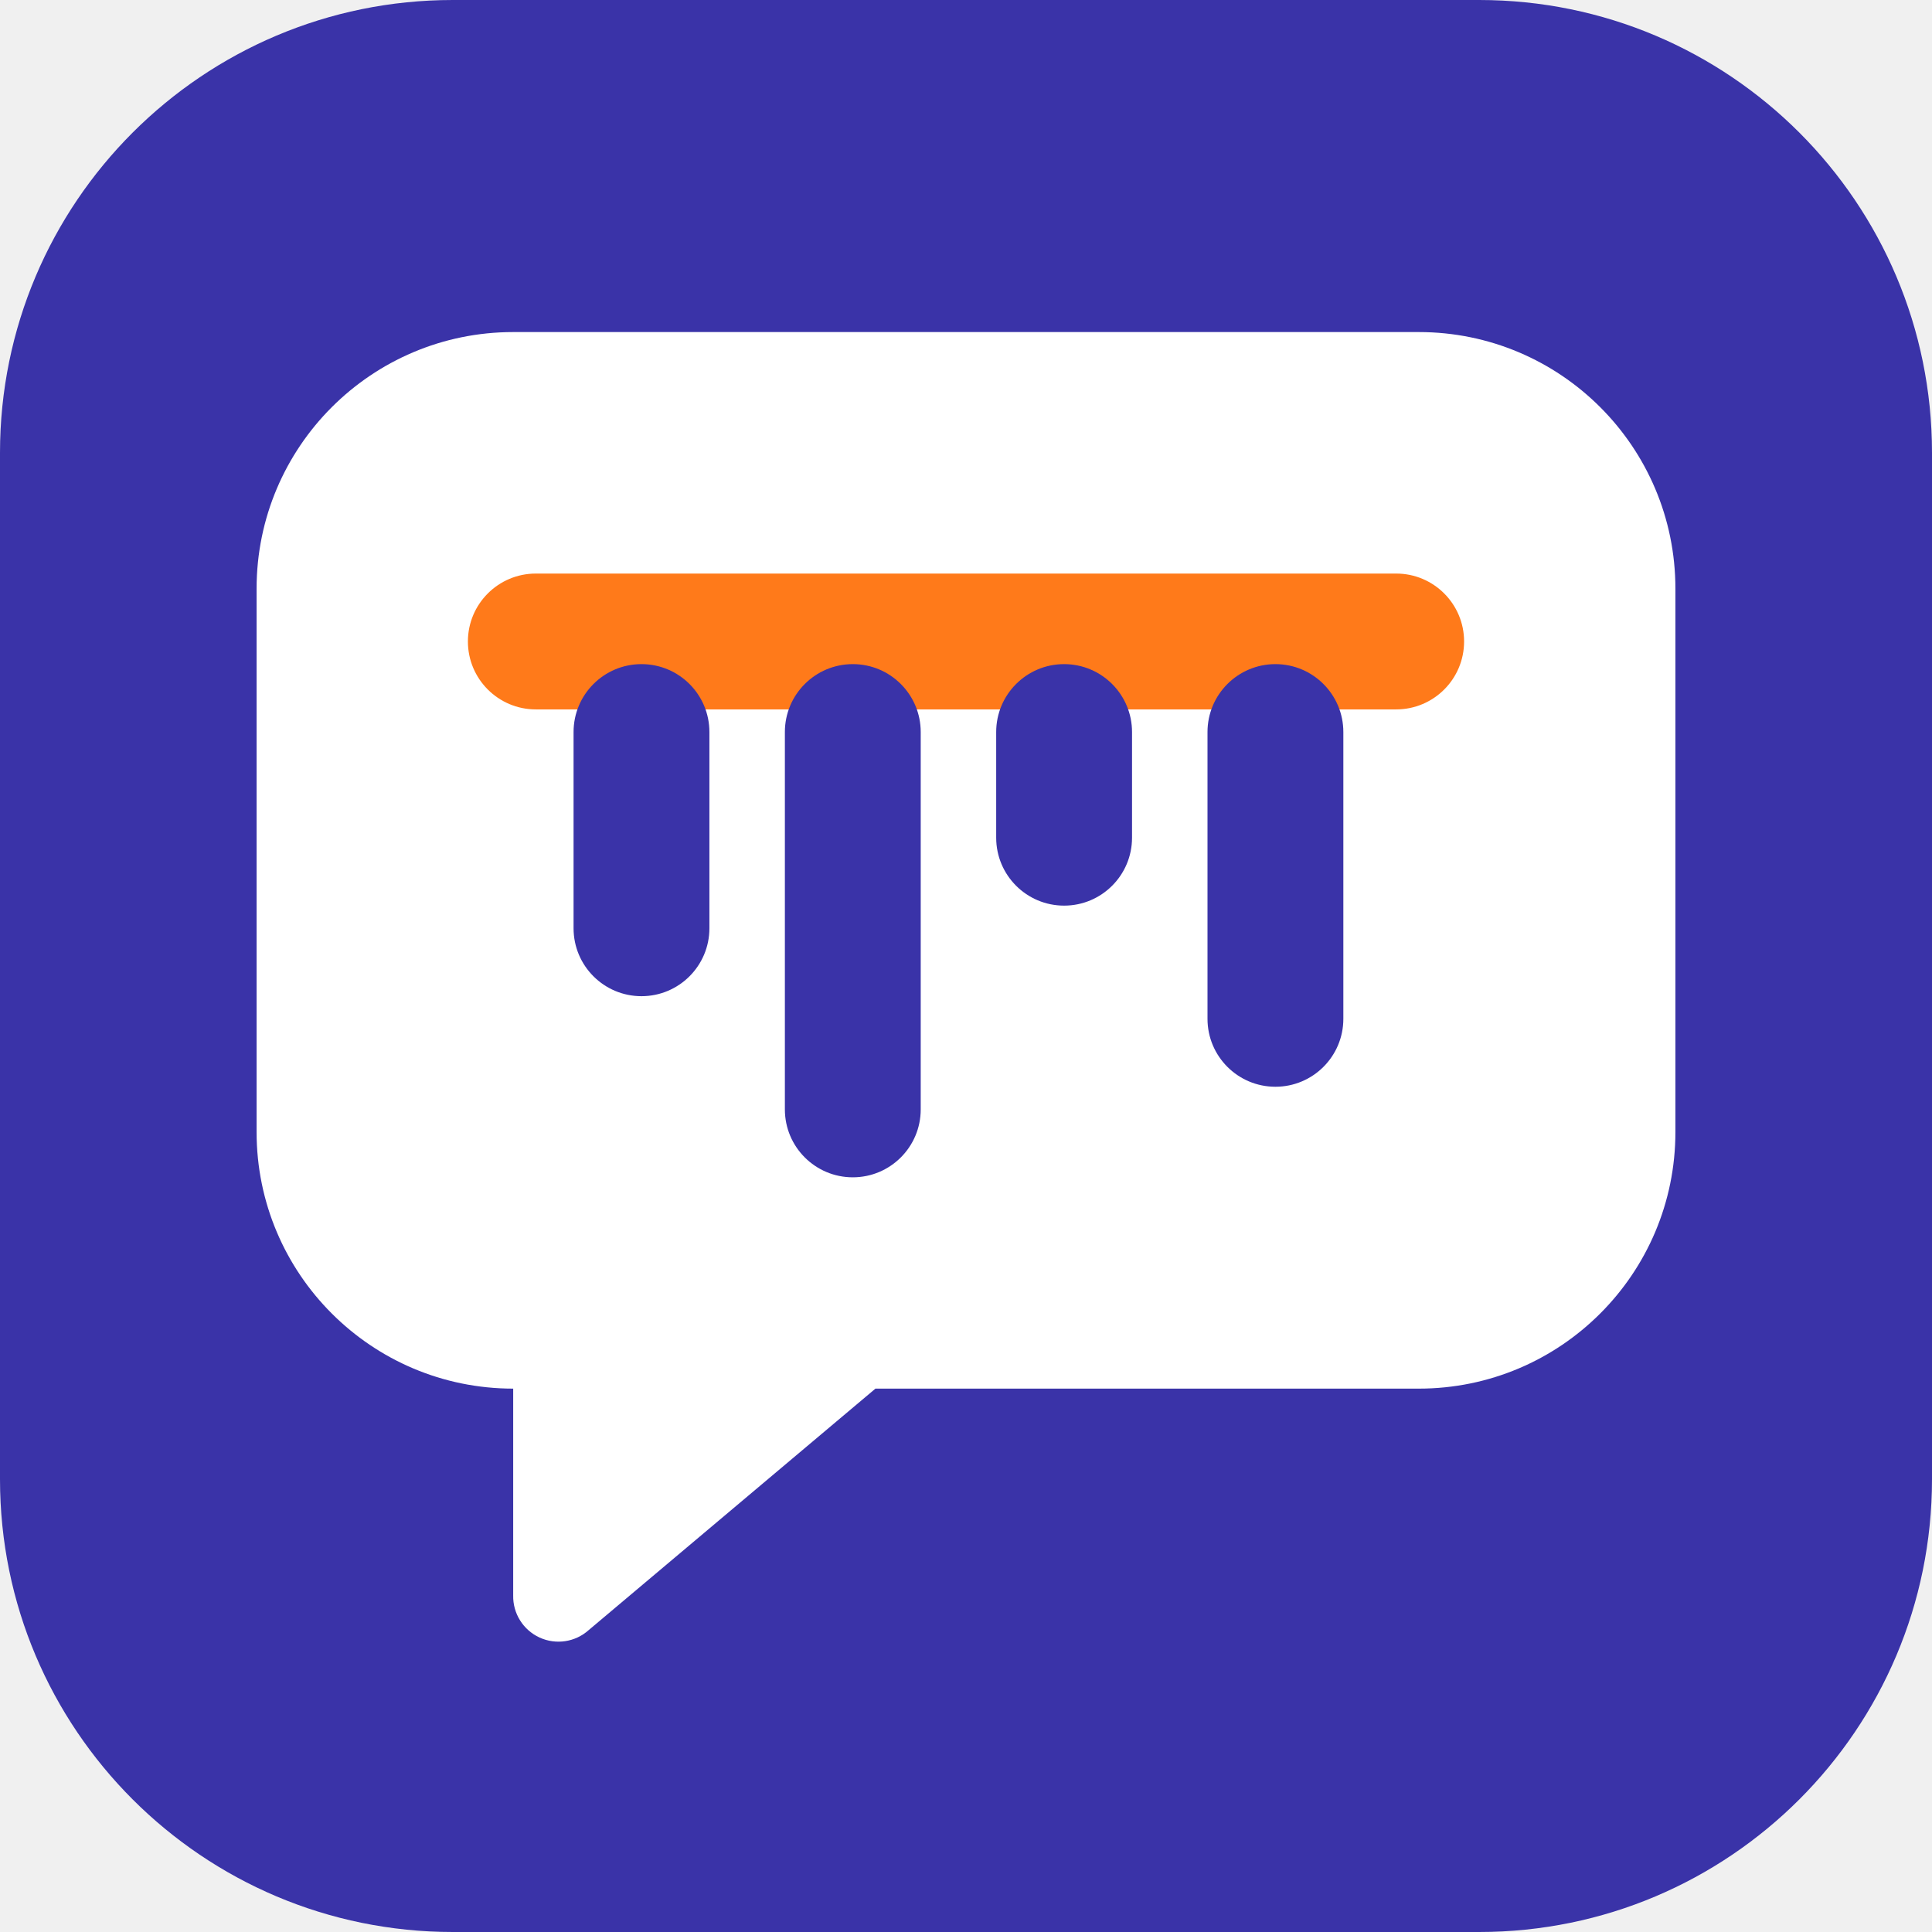
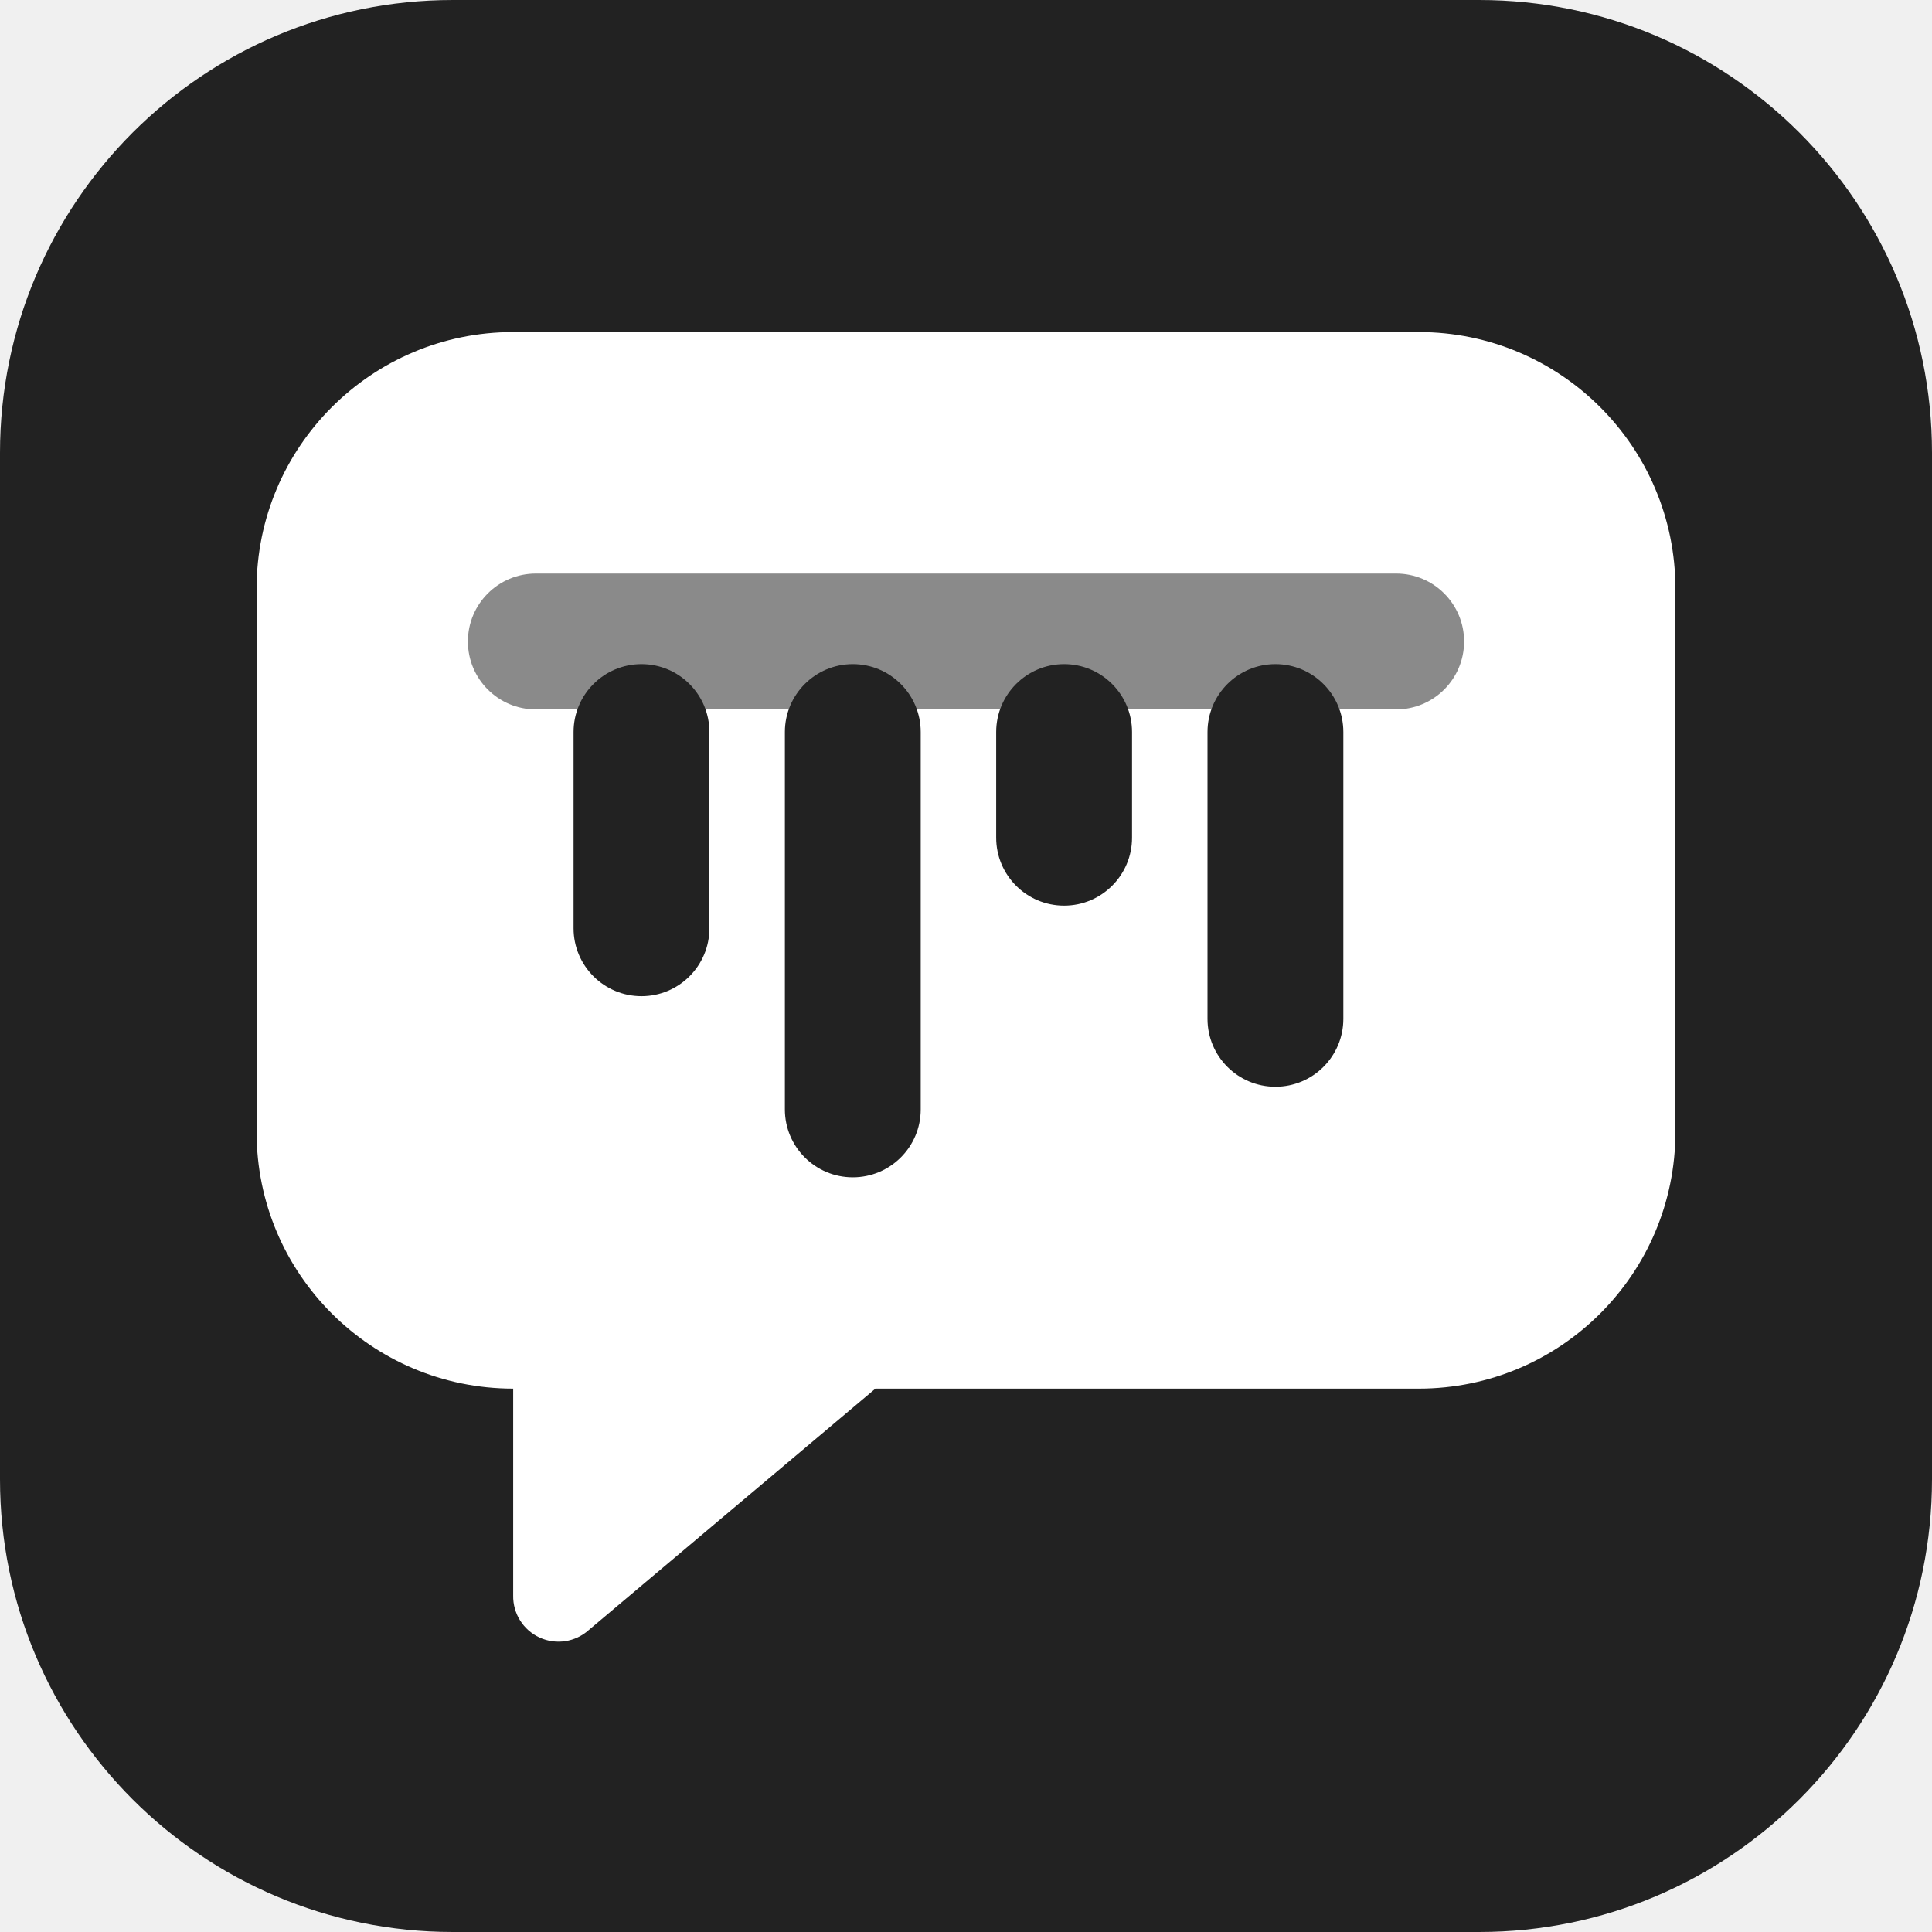
<svg xmlns="http://www.w3.org/2000/svg" viewBox="0 0 128 128">
-   <rect width="128" height="128" rx="30" fill="#3a33a8" />
+   <rect width="128" height="128" rx="30" fill="#222222" />
  <path d="M34 22h60a17 17 0 0 1 17 17v36a17 17 0 0 1-17 17H58l-19 16a3 3 0 0 1-5-2.3V92a17 17 0 0 1-17-17V39a17 17 0 0 1 17-17z" fill="#fff" />
-   <rect x="31" y="38" width="66" height="9" rx="4.5" fill="#ff7a1a" />
-   <rect x="38" y="44" width="9" height="22" rx="4.5" fill="#3a33a8" />
-   <rect x="52" y="44" width="9" height="34" rx="4.5" fill="#3a33a8" />
-   <rect x="66" y="44" width="9" height="16" rx="4.5" fill="#3a33a8" />
-   <rect x="80" y="44" width="9" height="28" rx="4.5" fill="#3a33a8" />
+   <rect x="31" y="38" width="66" height="9" rx="4.5" fill="#8a8a8a" />
+   <rect x="38" y="44" width="9" height="22" rx="4.5" fill="#222222" />
+   <rect x="52" y="44" width="9" height="34" rx="4.5" fill="#222222" />
+   <rect x="66" y="44" width="9" height="16" rx="4.5" fill="#222222" />
+   <rect x="80" y="44" width="9" height="28" rx="4.5" fill="#222222" />
</svg>
